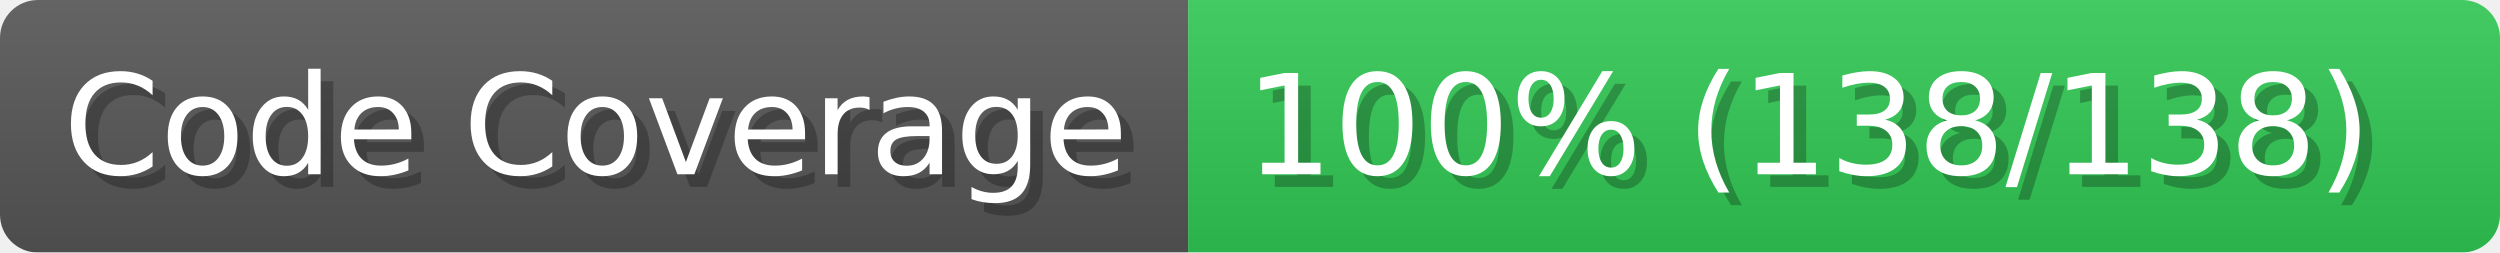
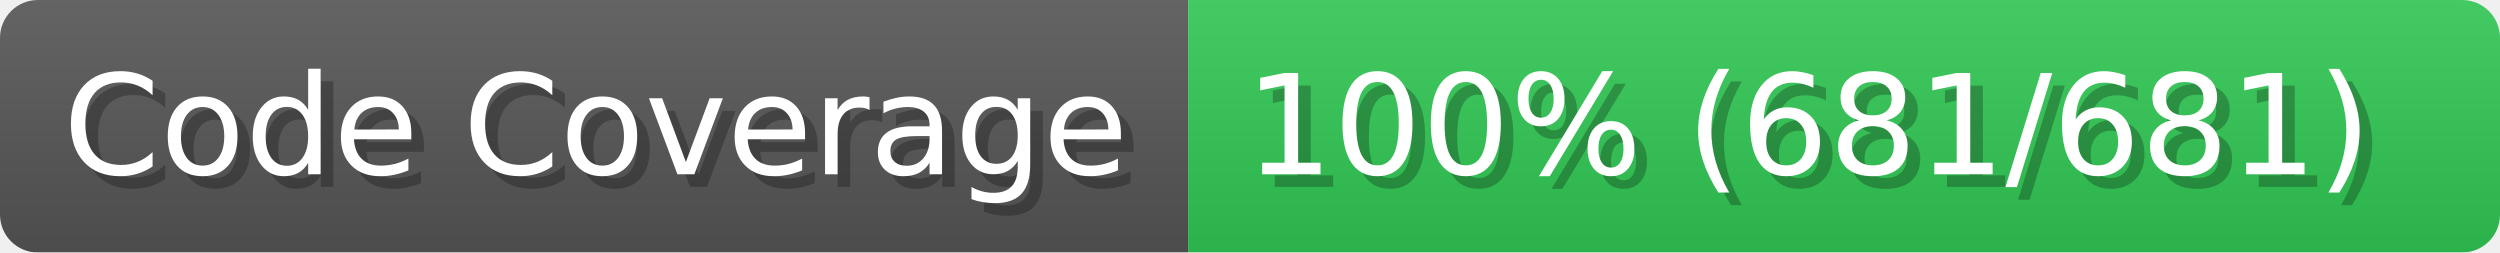
- <svg xmlns="http://www.w3.org/2000/svg" width="198" height="20" viewBox="0 0 1980 200" role="img" aria-label="Code Coverage: 100% (138/138)">
+ <svg xmlns="http://www.w3.org/2000/svg" width="198" height="20" viewBox="0 0 1980 200" role="img" aria-label="Code Coverage: 100% (681/681)">
  <linearGradient id="a" x2="0" y2="100%">
    <stop offset="0" stop-opacity=".1" stop-color="#EEE" />
    <stop offset="1" stop-opacity=".1" />
  </linearGradient>
  <mask id="m">
    <rect width="1980" height="200" rx="30" fill="#FFF" />
  </mask>
  <g mask="url(#m)">
    <rect width="941" height="200" fill="#555" />
    <rect width="1039" height="200" fill="#31c653" x="941" />
    <rect width="1980" height="200" fill="url(#a)" />
  </g>
  <g aria-hidden="true" fill="#fff" text-anchor="start" font-family="Verdana,DejaVu Sans,sans-serif" font-size="110">
    <text x="60" y="148" textLength="841" fill="#000" opacity="0.25">Code Coverage</text>
    <text x="50" y="138" textLength="841">Code Coverage</text>
-     <text x="996" y="148" textLength="939" fill="#000" opacity="0.25">100% (138/138)</text>
-     <text x="986" y="138" textLength="939">100% (138/138)</text>
+     <text x="996" y="148" textLength="939" fill="#000" opacity="0.25">100% (681/681)</text>
+     <text x="986" y="138" textLength="939">100% (681/681)</text>
  </g>
</svg>
